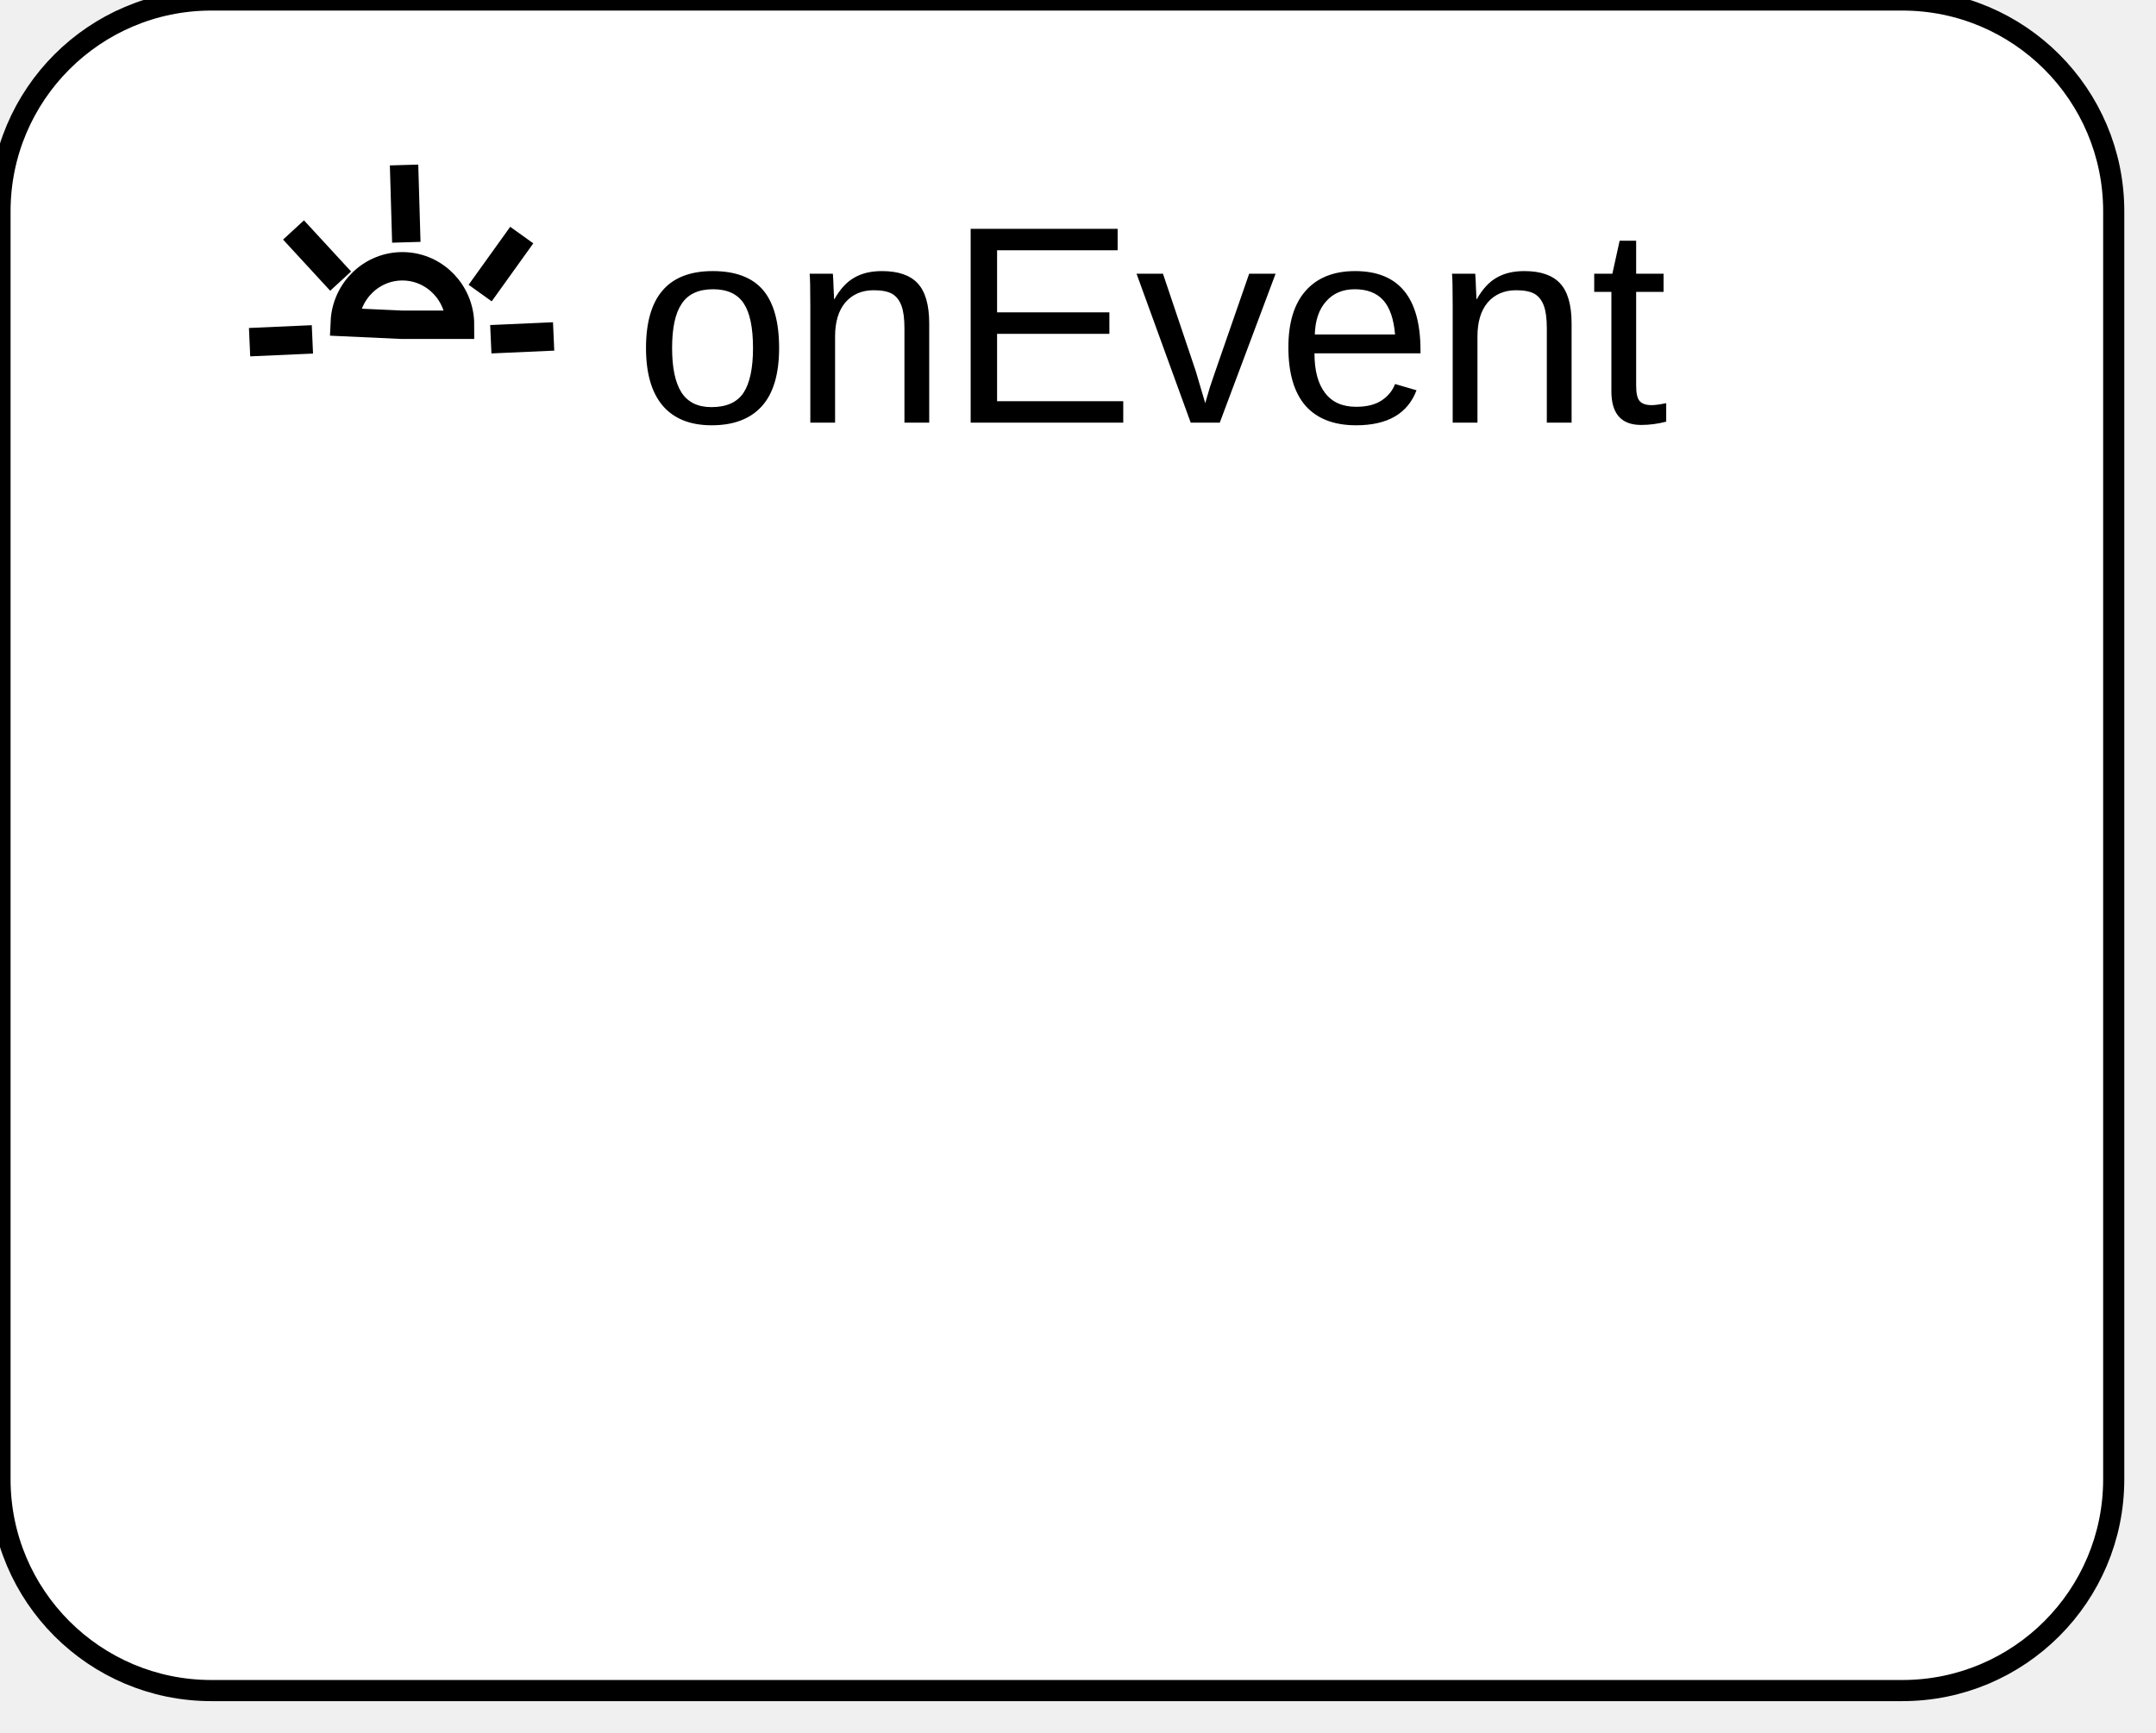
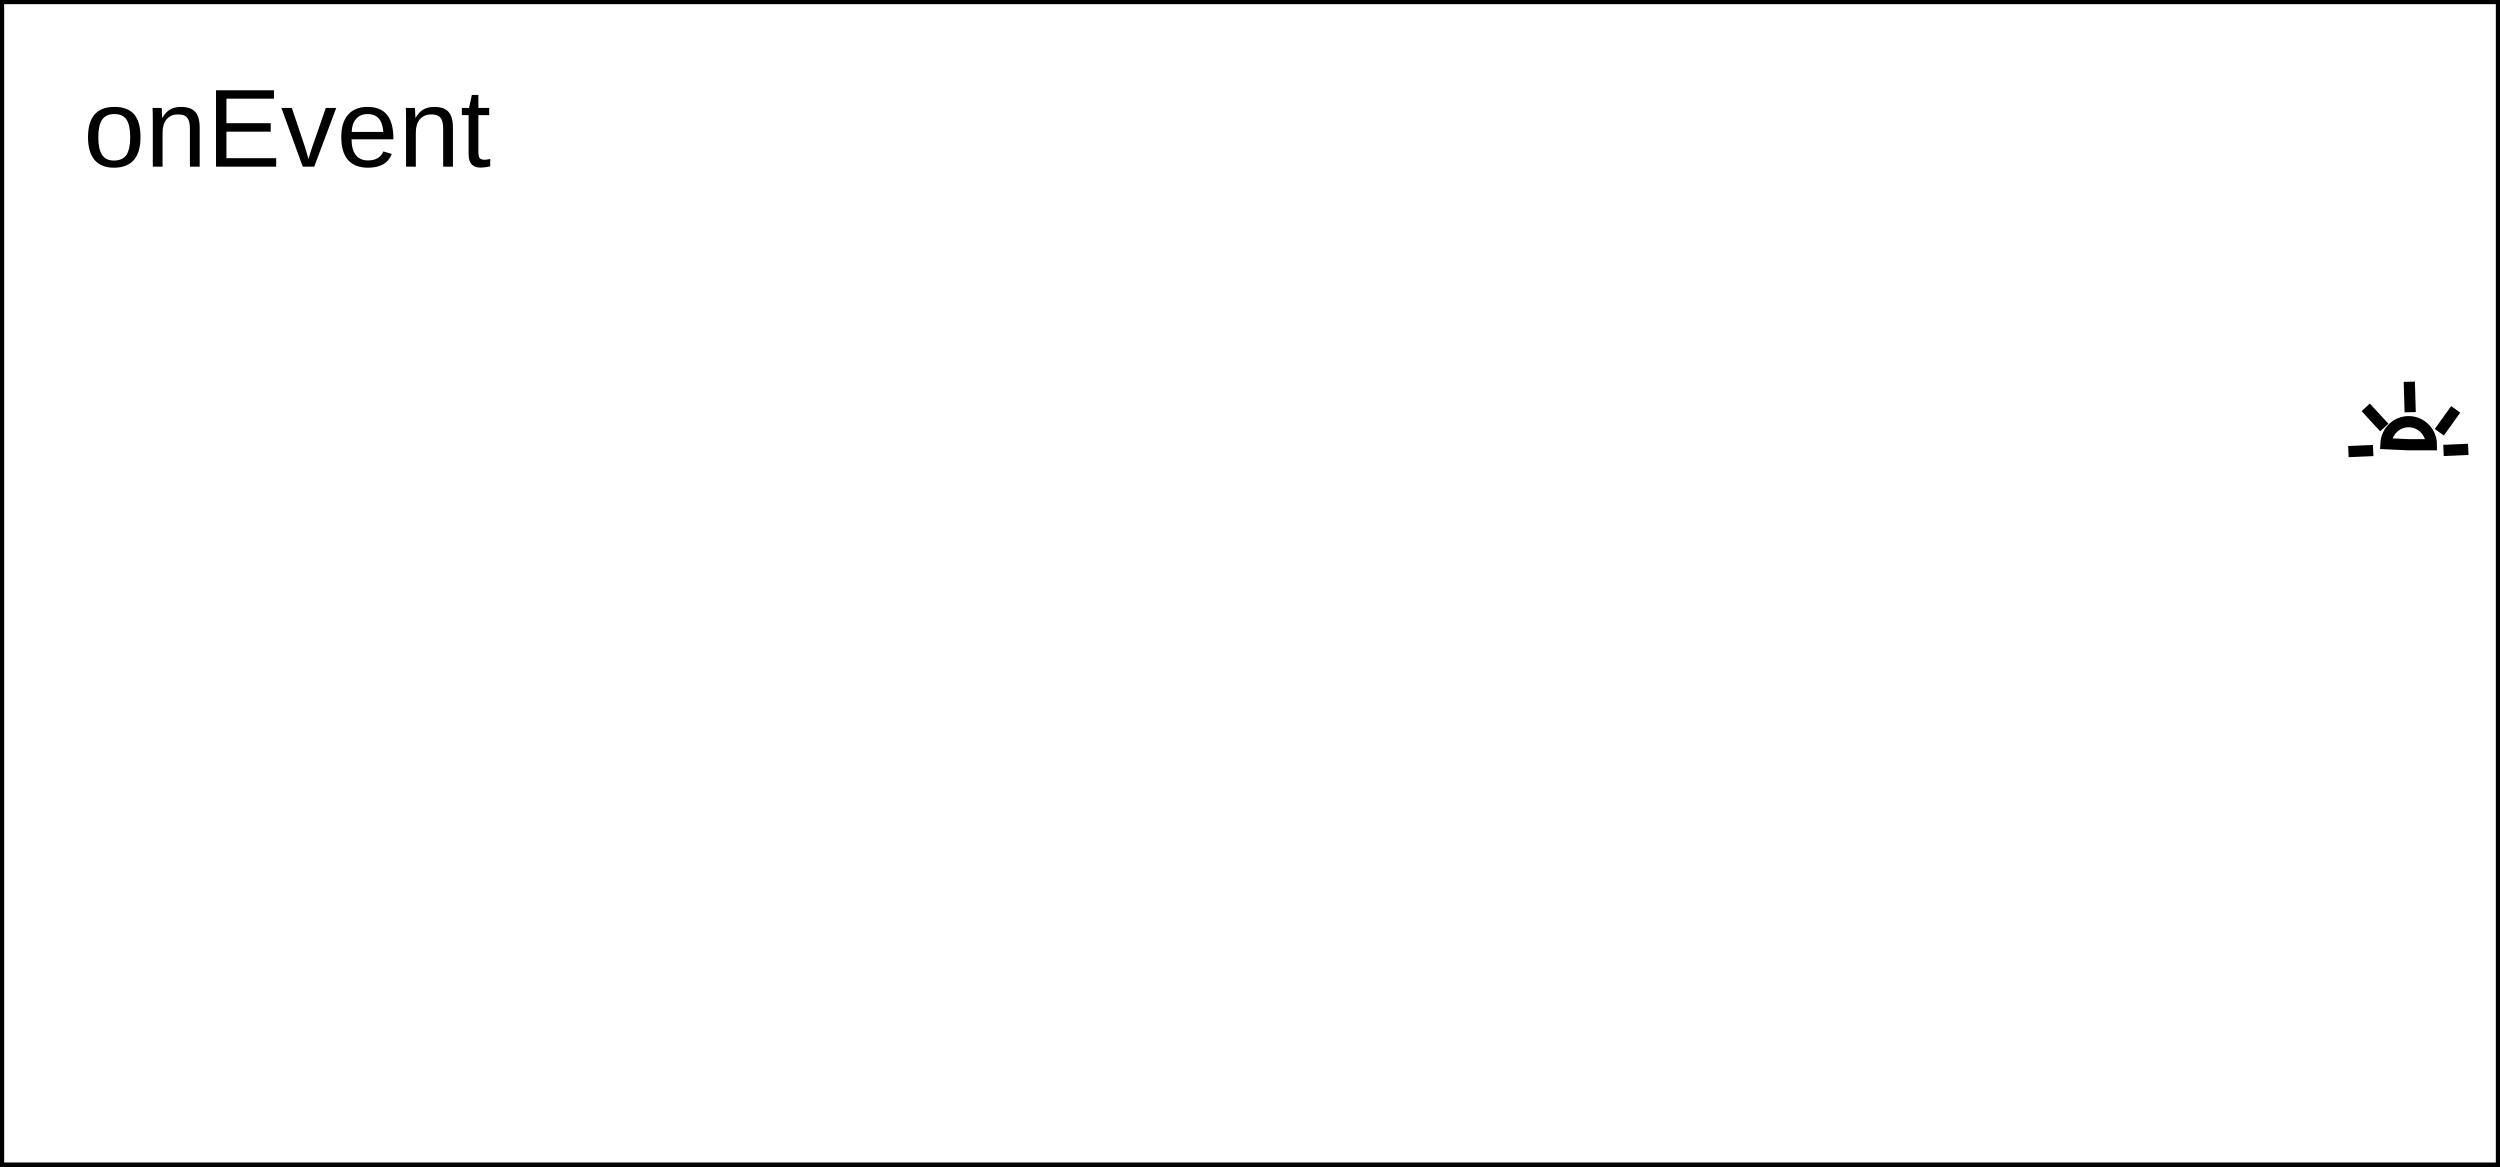
- <svg xmlns="http://www.w3.org/2000/svg" xmlns:ns1="http://www.b3mn.org/oryx" width="102" height="82" version="1.0">
-   <defs />
+ <svg xmlns="http://www.w3.org/2000/svg" xmlns:ns1="http://www.b3mn.org/oryx" width="300" height="140">
+   <defs>
+   </defs>
  <ns1:magnets>
-     <ns1:magnet ns1:cx="0" ns1:cy="40" ns1:anchors="left" />
-     <ns1:magnet ns1:cx="50" ns1:cy="80" ns1:anchors="bottom" />
-     <ns1:magnet ns1:cx="100" ns1:cy="40" ns1:anchors="right" />
-     <ns1:magnet ns1:cx="50" ns1:cy="0" ns1:anchors="top" />
-     <ns1:magnet ns1:cx="50" ns1:cy="40" ns1:default="yes" />
+     <ns1:magnet ns1:cx="150" ns1:cy="70" ns1:default="yes" />
+     <ns1:magnet ns1:cx="0" ns1:cy="70" ns1:anchors="left" />
+     <ns1:magnet ns1:cx="150" ns1:cy="140" ns1:anchors="bottom" />
+     <ns1:magnet ns1:cx="300" ns1:cy="70" ns1:anchors="right" />
+     <ns1:magnet ns1:cx="150" ns1:cy="0" ns1:anchors="top" />
  </ns1:magnets>
-   <g pointer-events="fill" ns1:minimumSize="50 40">
-     <rect id="mainBody" ns1:resize="vertical horizontal" x="0" y="0" width="100" height="80" rx="10" ry="10" stroke="black" stroke-width="1" fill="white" />
-     <path ns1:anchors="top left" d="M 16.312,53.244            C 16.379,51.742 17.616,50.568 19.098,50.602            C 20.58,50.636 21.764,51.865 21.764,53.369            L 19.037,53.369            L 16.312,53.244            z M 11.808,54.192            L 14.78,54.06            M 13.886,48.882            L 16.116,51.303            M 19.223,49.465            L 19.116,45.808            M 22.716,51.868            L 24.684,49.124            M 23.22,54.053            L 26.192,53.921" transform="translate(0,-38)" style="fill:none;fill-rule:evenodd;stroke:#000000;stroke-width:1.344px;stroke-linecap:butt;stroke-linejoin:miter;stroke-opacity:1" />
-     <text ns1:anchors="top left" x="30" y="20" style="font-family:Arial; font-size: 10pt; fill:black;">onEvent</text>
+   <g pointer-events="fill" ns1:minimumSize="30 10">
+     <rect y="0" x="0" height="140" width="300" id="mainBody" ns1:resize="vertical horizontal" fill="white" stroke="black" stroke-width="1" />
+     <path ns1:anchors="right" d="M 286.312,53.244 C 286.379,51.742 287.616,50.568 289.098,50.602 C 290.58,50.636 291.764,51.865 291.764,53.369 L 289.037,53.369 L 286.312,53.244 z M 281.808,54.192 L 284.78,54.06 M 283.886,48.882 L 286.116,51.303 M 289.223,49.465 L 289.116,45.808 M 292.716,51.868 L 294.684,49.124 M 293.22,54.053 L 296.192,53.921" style="fill:none;fill-rule:evenodd;stroke:#000000;stroke-width:1.344px;stroke-linecap:butt;stroke-linejoin:miter;stroke-opacity:1" />
+     <text ns1:anchors="top left" x="10" y="20" style="font-family:Arial; font-size: 10pt; fill:black;">onEvent</text>
  </g>
</svg>
